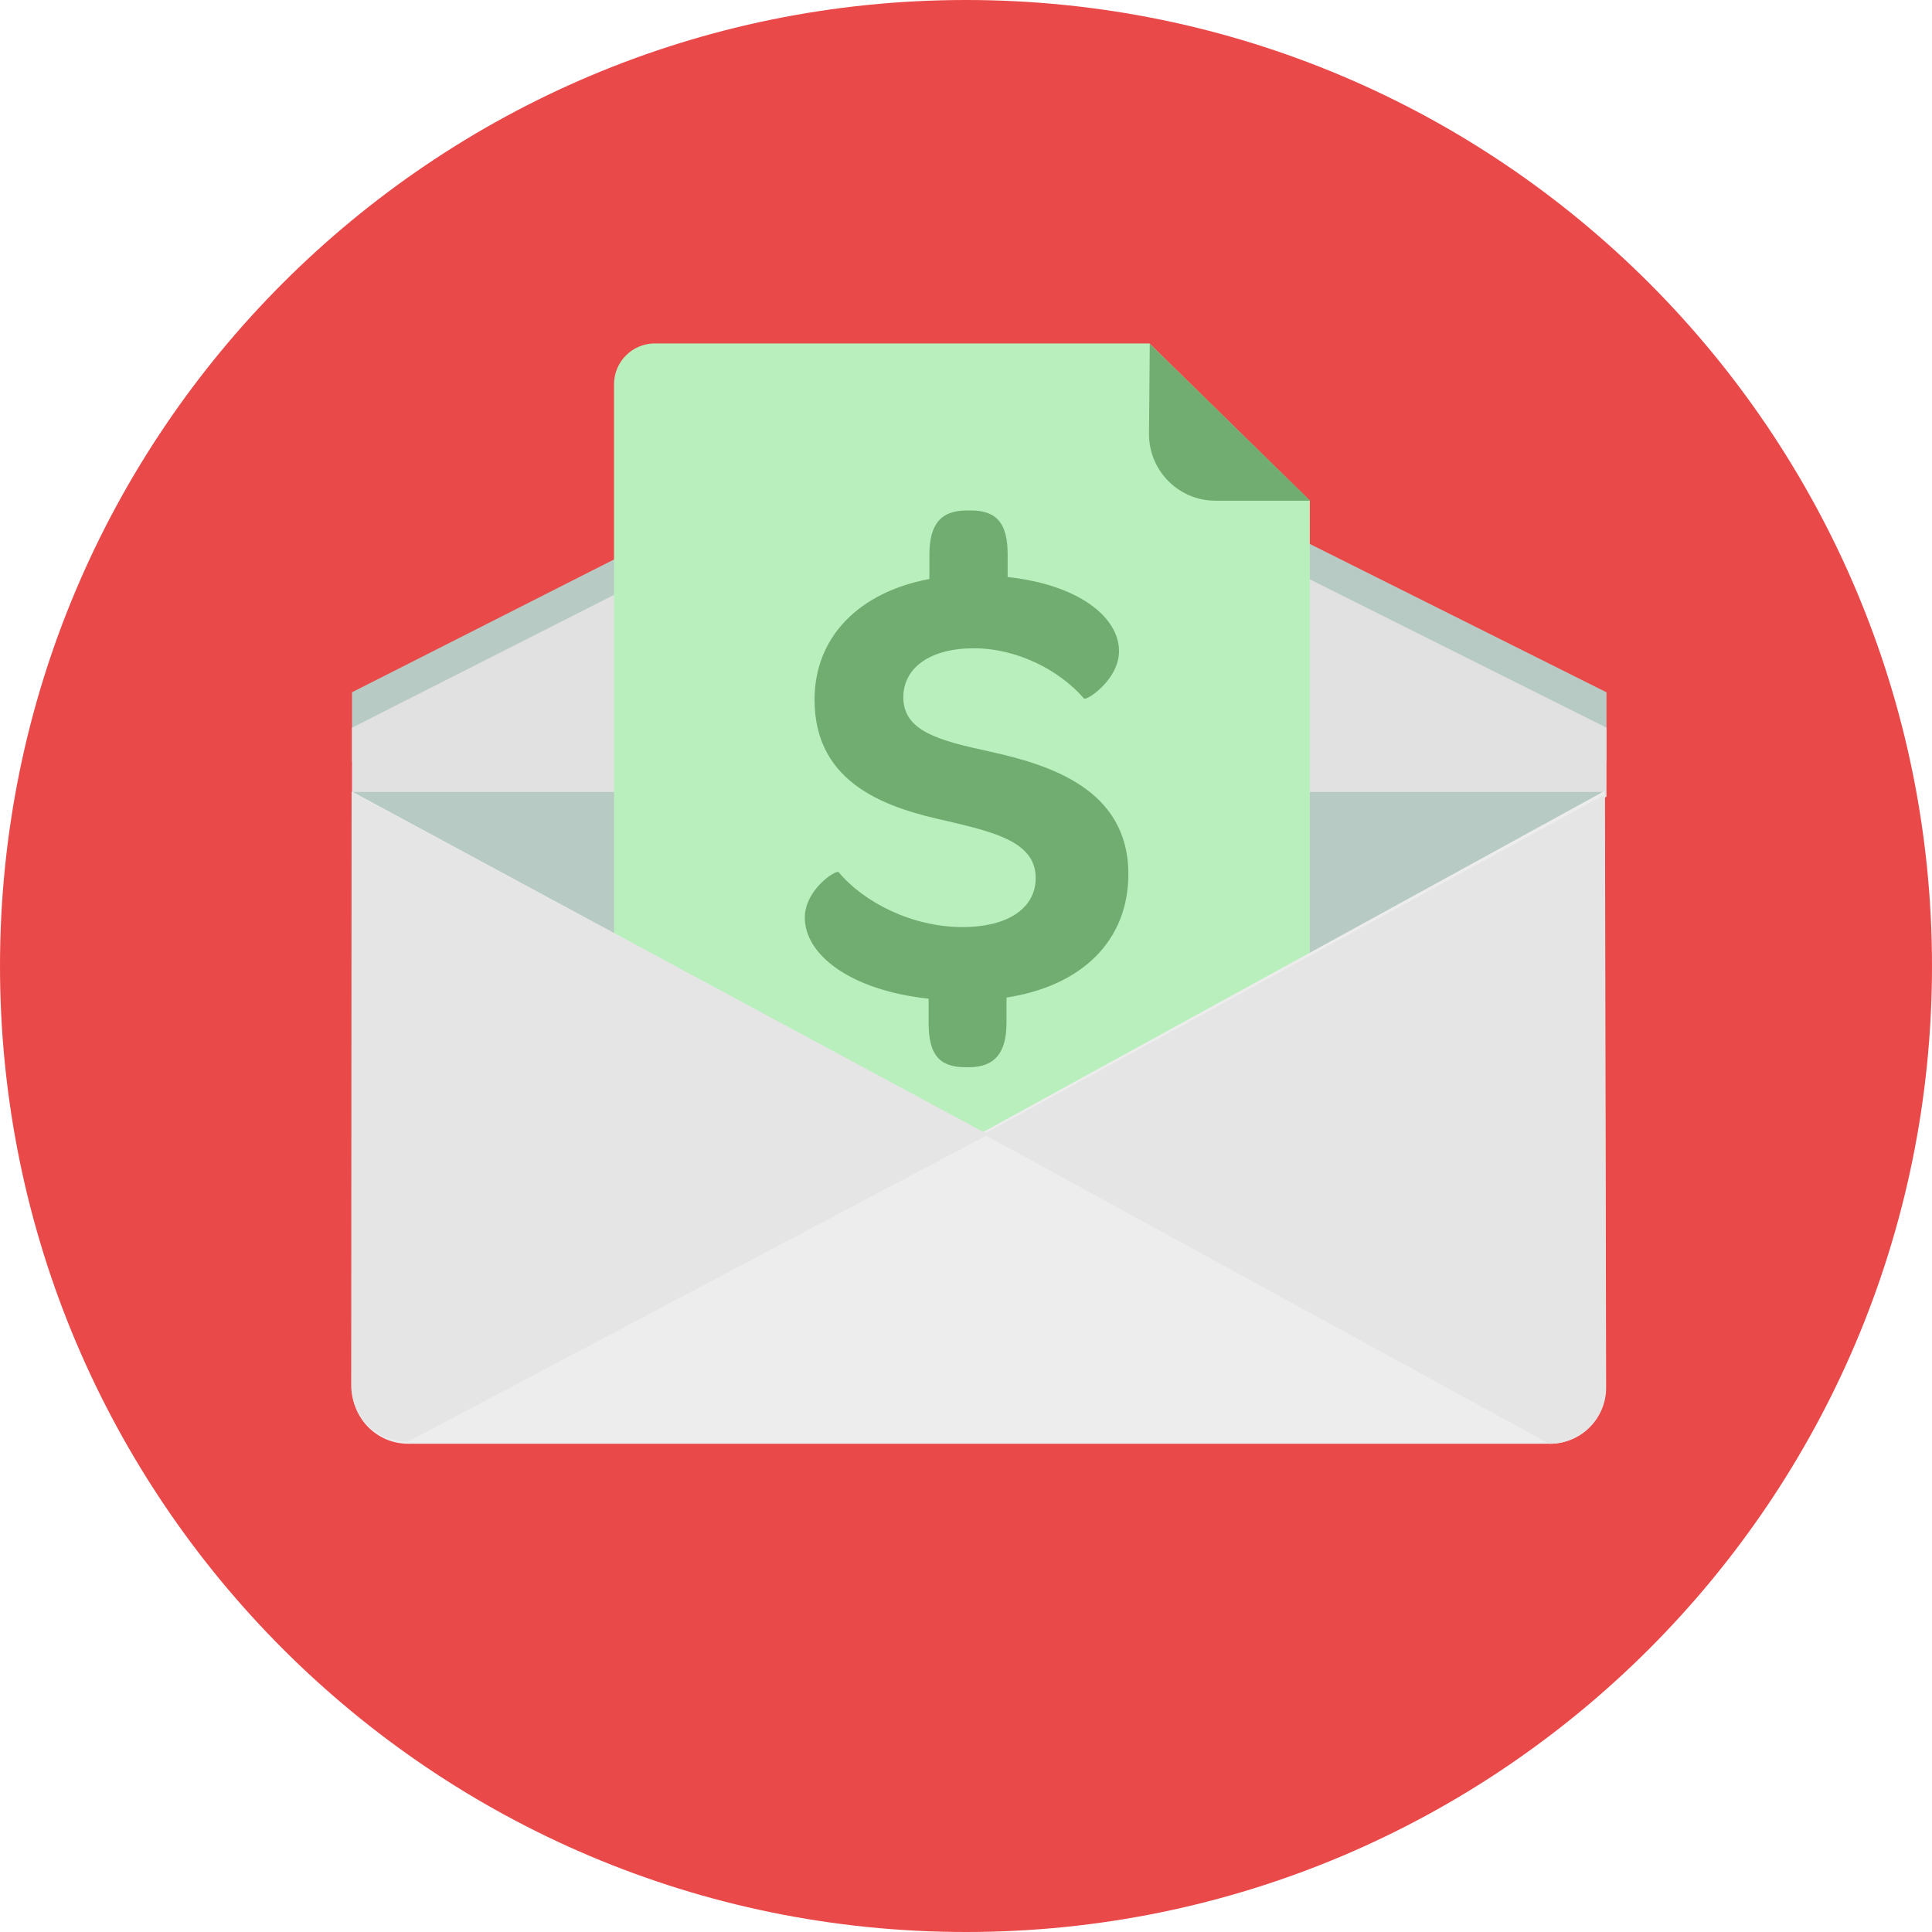
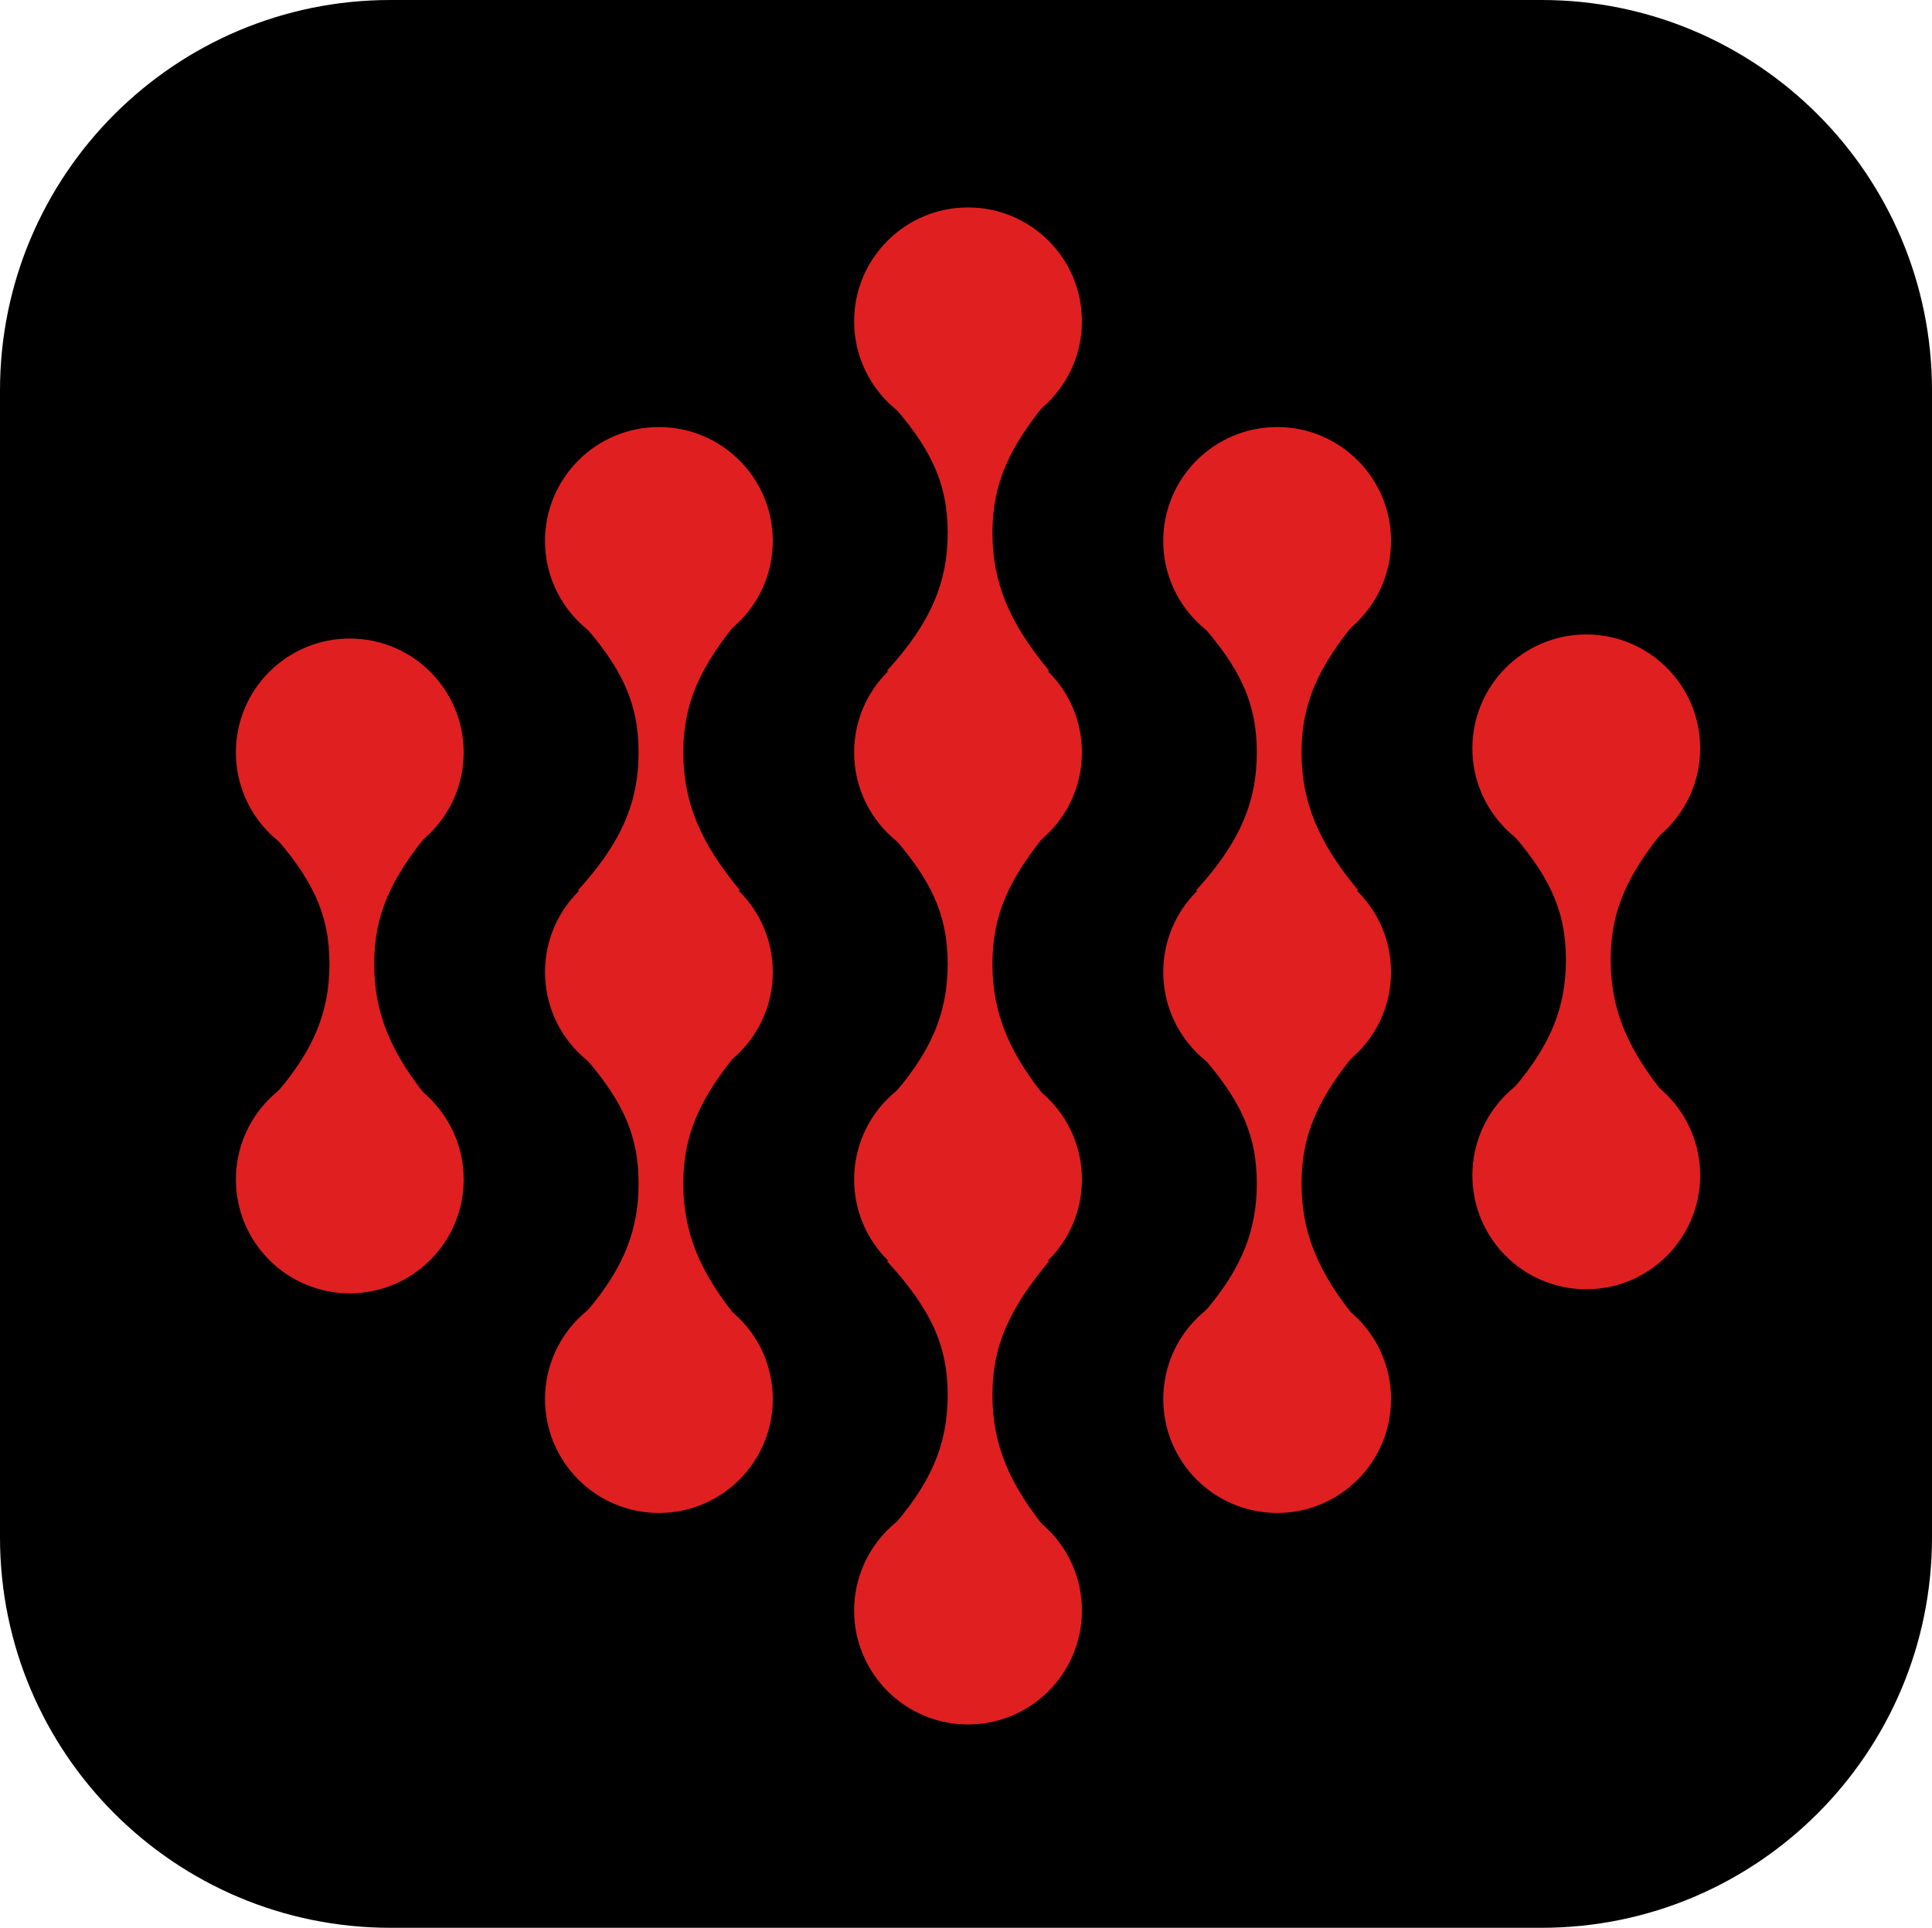
- <svg xmlns="http://www.w3.org/2000/svg" version="1.1" id="Layer_1" x="0px" y="0px" viewBox="0 0 496.2 496.2" style="enable-background:new 0 0 496.2 496.2;" xml:space="preserve">
-   <path style="fill:#EA4949;" d="M496.2,248.1C496.2,111.1,385.1,0,248.1,0S0,111.1,0,248.1s111.1,248.1,248.1,248.1  S496.2,385.1,496.2,248.1z" />
-   <path style="fill:#B7CAC4;" d="M412.6,177.8L250.4,96.7l-160,81.1c0,2.2,0,15.6,0,17.7l162.2,86.7l160-86.7 C412.6,193.4,412.6,180,412.6,177.8z" />
-   <path style="fill:#E1E1E1;" d="M412.6,186.9l-162.2-81.1l-160,81.1c0,2.2,0,15.6,0,17.7l162.2,86.7l160-86.7 C412.6,202.5,412.6,189.1,412.6,186.9z" />
-   <polygon style="fill:#B7CAC4;" points="90.3,203.4 412.3,203.4 393.9,257 253.8,292 201,286.9 " />
-   <path style="fill:#B9EFBD;" d="M168.2,88.2c-5.8,0-10.5,4.7-10.5,10.5v210.9c0,5.8,4.7,10.5,10.5,10.5h157.7 c5.8,0,10.5-4.7,10.5-10.5v-181l-41.2-40.4H168.2z" />
-   <g>
-     <path style="fill:#71AD71;" d="M287.4,167.2c0,7.5-8.5,12.9-9,12.2c-6.4-7.4-17.3-12.9-28.3-12.9c-11.2,0-18.1,5-18.1,12.6  c0,8.7,9.2,11.1,22.1,13.9c15.4,3.4,35.7,9.6,35.7,31.5c0,16.9-11.7,28.7-31.3,31.7v6.5c0,7.7-3,11.4-9.7,11.4H248  c-7,0-9.5-3.5-9.5-11.4v-6.2c-20.3-2.2-31.8-11.4-31.8-20.8c0-7.2,8-12.4,8.7-11.7c6.4,7.7,18.8,14.1,31.8,14.1  c11.9,0,18.8-5,18.8-12.6c0-9.2-10.4-11.7-22.6-14.6c-14.7-3.2-34.2-9-34.2-31.2c0-16.1,11.4-27.6,29.5-31v-6.2  c0-7.7,2.8-11.4,9.6-11.4h1c6.9,0,9.5,3.5,9.5,11.4v5.7C277.2,150.2,287.4,158.6,287.4,167.2z" />
-     <path style="fill:#71AD71;" d="M336.5,128.6h-24.3c-9.5,0-17.1-7.7-17.1-17.1l0.2-23.2L336.5,128.6z" />
+ <svg xmlns="http://www.w3.org/2000/svg" width="475px" height="474px" viewBox="0 0 475 474" version="1.1">
+   <g id="Money-Stream" stroke="none" stroke-width="1" fill="none" fill-rule="evenodd">
+     <g id="Artboard" transform="translate(-141, -120)">
+       <g id="Money-Streaming-Icon" transform="translate(141, 120)">
+         <rect id="Rectangle" fill="#000000" x="0" y="0" width="475" height="474" rx="96" />
+         <g id="5-2" transform="translate(362, 156)" fill="#E02020">
+           <circle id="Oval-2" cx="28" cy="133" r="28" />
+           <path d="M48,47 C38,59 34,68 34,80 C34,92.037 38,102 48,114 L8,114 C19,102 23,92 23,80 C23,68 19,59 8,47 L48,47 Z" id="Path" />
+           <circle id="Oval-1" cx="28" cy="28" r="28" />
+         </g>
+         <g id="4-3" transform="translate(286, 105)" fill="#E02020">
+           <circle id="Oval-3" cx="28" cy="239" r="28" />
+           <path d="M48,153 C38,165 34,174 34,186 C34,198.037 38,208 48,220 L8,220 C19,208 23,198 23,186 C23,174 19,165 8,153 L48,153 Z" id="Path" />
+           <circle id="Oval-2" cx="28" cy="134" r="28" />
+           <path d="M48,47 C38,59 34,68 34,80 C34,92.037 38,102 48,114 L8,114 C19,102 23,92 23,80 C23,68 19,59 8,47 L48,47 Z" id="Path" />
+           <circle id="Oval-1" cx="28" cy="28" r="28" />
+         </g>
+         <g id="3-4" transform="translate(210, 51)">
+           <g id="Group" transform="translate(8, 153)" />
+           <circle id="Oval-4" fill="#E02020" cx="28" cy="345" r="28" />
+           <path d="M48,259 C38,271 34,280 34,292 C34,304.037 38,314 48,326 L8,326 C19,314 23,304 23,292 C23,280 19,271 8,259 L48,259 Z" id="Path" fill="#E02020" />
+           <circle id="Oval-3" fill="#E02020" cx="28" cy="239" r="28" />
+           <path d="M48,153 C38,165 34,174 34,186 C34,198.037 38,208 48,220 L8,220 C19,208 23,198 23,186 C23,174 19,165 8,153 L48,153 Z" id="Path" fill="#E02020" />
+           <circle id="Oval-2" fill="#E02020" cx="28" cy="134" r="28" />
+           <path d="M48,47 C38,59 34,68 34,80 C34,92.037 38,102 48,114 L8,114 C19,102 23,92 23,80 C23,68 19,59 8,47 L48,47 Z" id="Path" fill="#E02020" />
+           <circle id="Oval-1" fill="#E02020" cx="28" cy="28" r="28" />
+         </g>
+         <g id="2-3" transform="translate(134, 105)" fill="#E02020">
+           <circle id="Oval-3" cx="28" cy="239" r="28" />
+           <path d="M48,153 C38,165 34,174 34,186 C34,198.037 38,208 48,220 L8,220 C19,208 23,198 23,186 C23,174 19,165 8,153 L48,153 Z" id="Path" />
+           <circle id="Oval-2" cx="28" cy="134" r="28" />
+           <path d="M48,47 C38,59 34,68 34,80 C34,92.037 38,102 48,114 L8,114 C19,102 23,92 23,80 C23,68 19,59 8,47 L48,47 Z" id="Path" />
+           <circle id="Oval-1" cx="28" cy="28" r="28" />
+         </g>
+         <g id="1-2" transform="translate(58, 157)" fill="#E02020">
+           <circle id="Oval-2" cx="28" cy="133" r="28" />
+           <path d="M48,47 C38,59 34,68 34,80 C34,92.037 38,102 48,114 L8,114 C19,102 23,92 23,80 C23,68 19,59 8,47 L48,47 Z" id="Path" />
+           <circle id="Oval-1" cx="28" cy="28" r="28" />
+         </g>
+       </g>
+     </g>
  </g>
-   <path style="fill:#EDEDED;" d="M90.4,203.3v153.1c0,8,6.5,14.4,14.4,14.4h293.3c8,0,14.4-6.5,14.4-14.4l-0.3-153.3l-159.8,87.7 L90.4,203.3" />
-   <g>
-     <path style="fill:#E5E5E5;" d="M252.6,291.3l159.5-87.2l0.3,152.2c0,8-6.5,14.5-14.5,14.5L252.6,291.3z" />
-     <path style="fill:#E5E5E5;" d="M90.3,203.4l163.5,88l-149.1,78.9c-8,0-14.5-6.5-14.5-14.5L90.3,203.4z" />
-   </g>
-   <g />
-   <g />
-   <g />
-   <g />
-   <g />
-   <g />
-   <g />
-   <g />
-   <g />
-   <g />
-   <g />
-   <g />
-   <g />
-   <g />
-   <g />
</svg>
